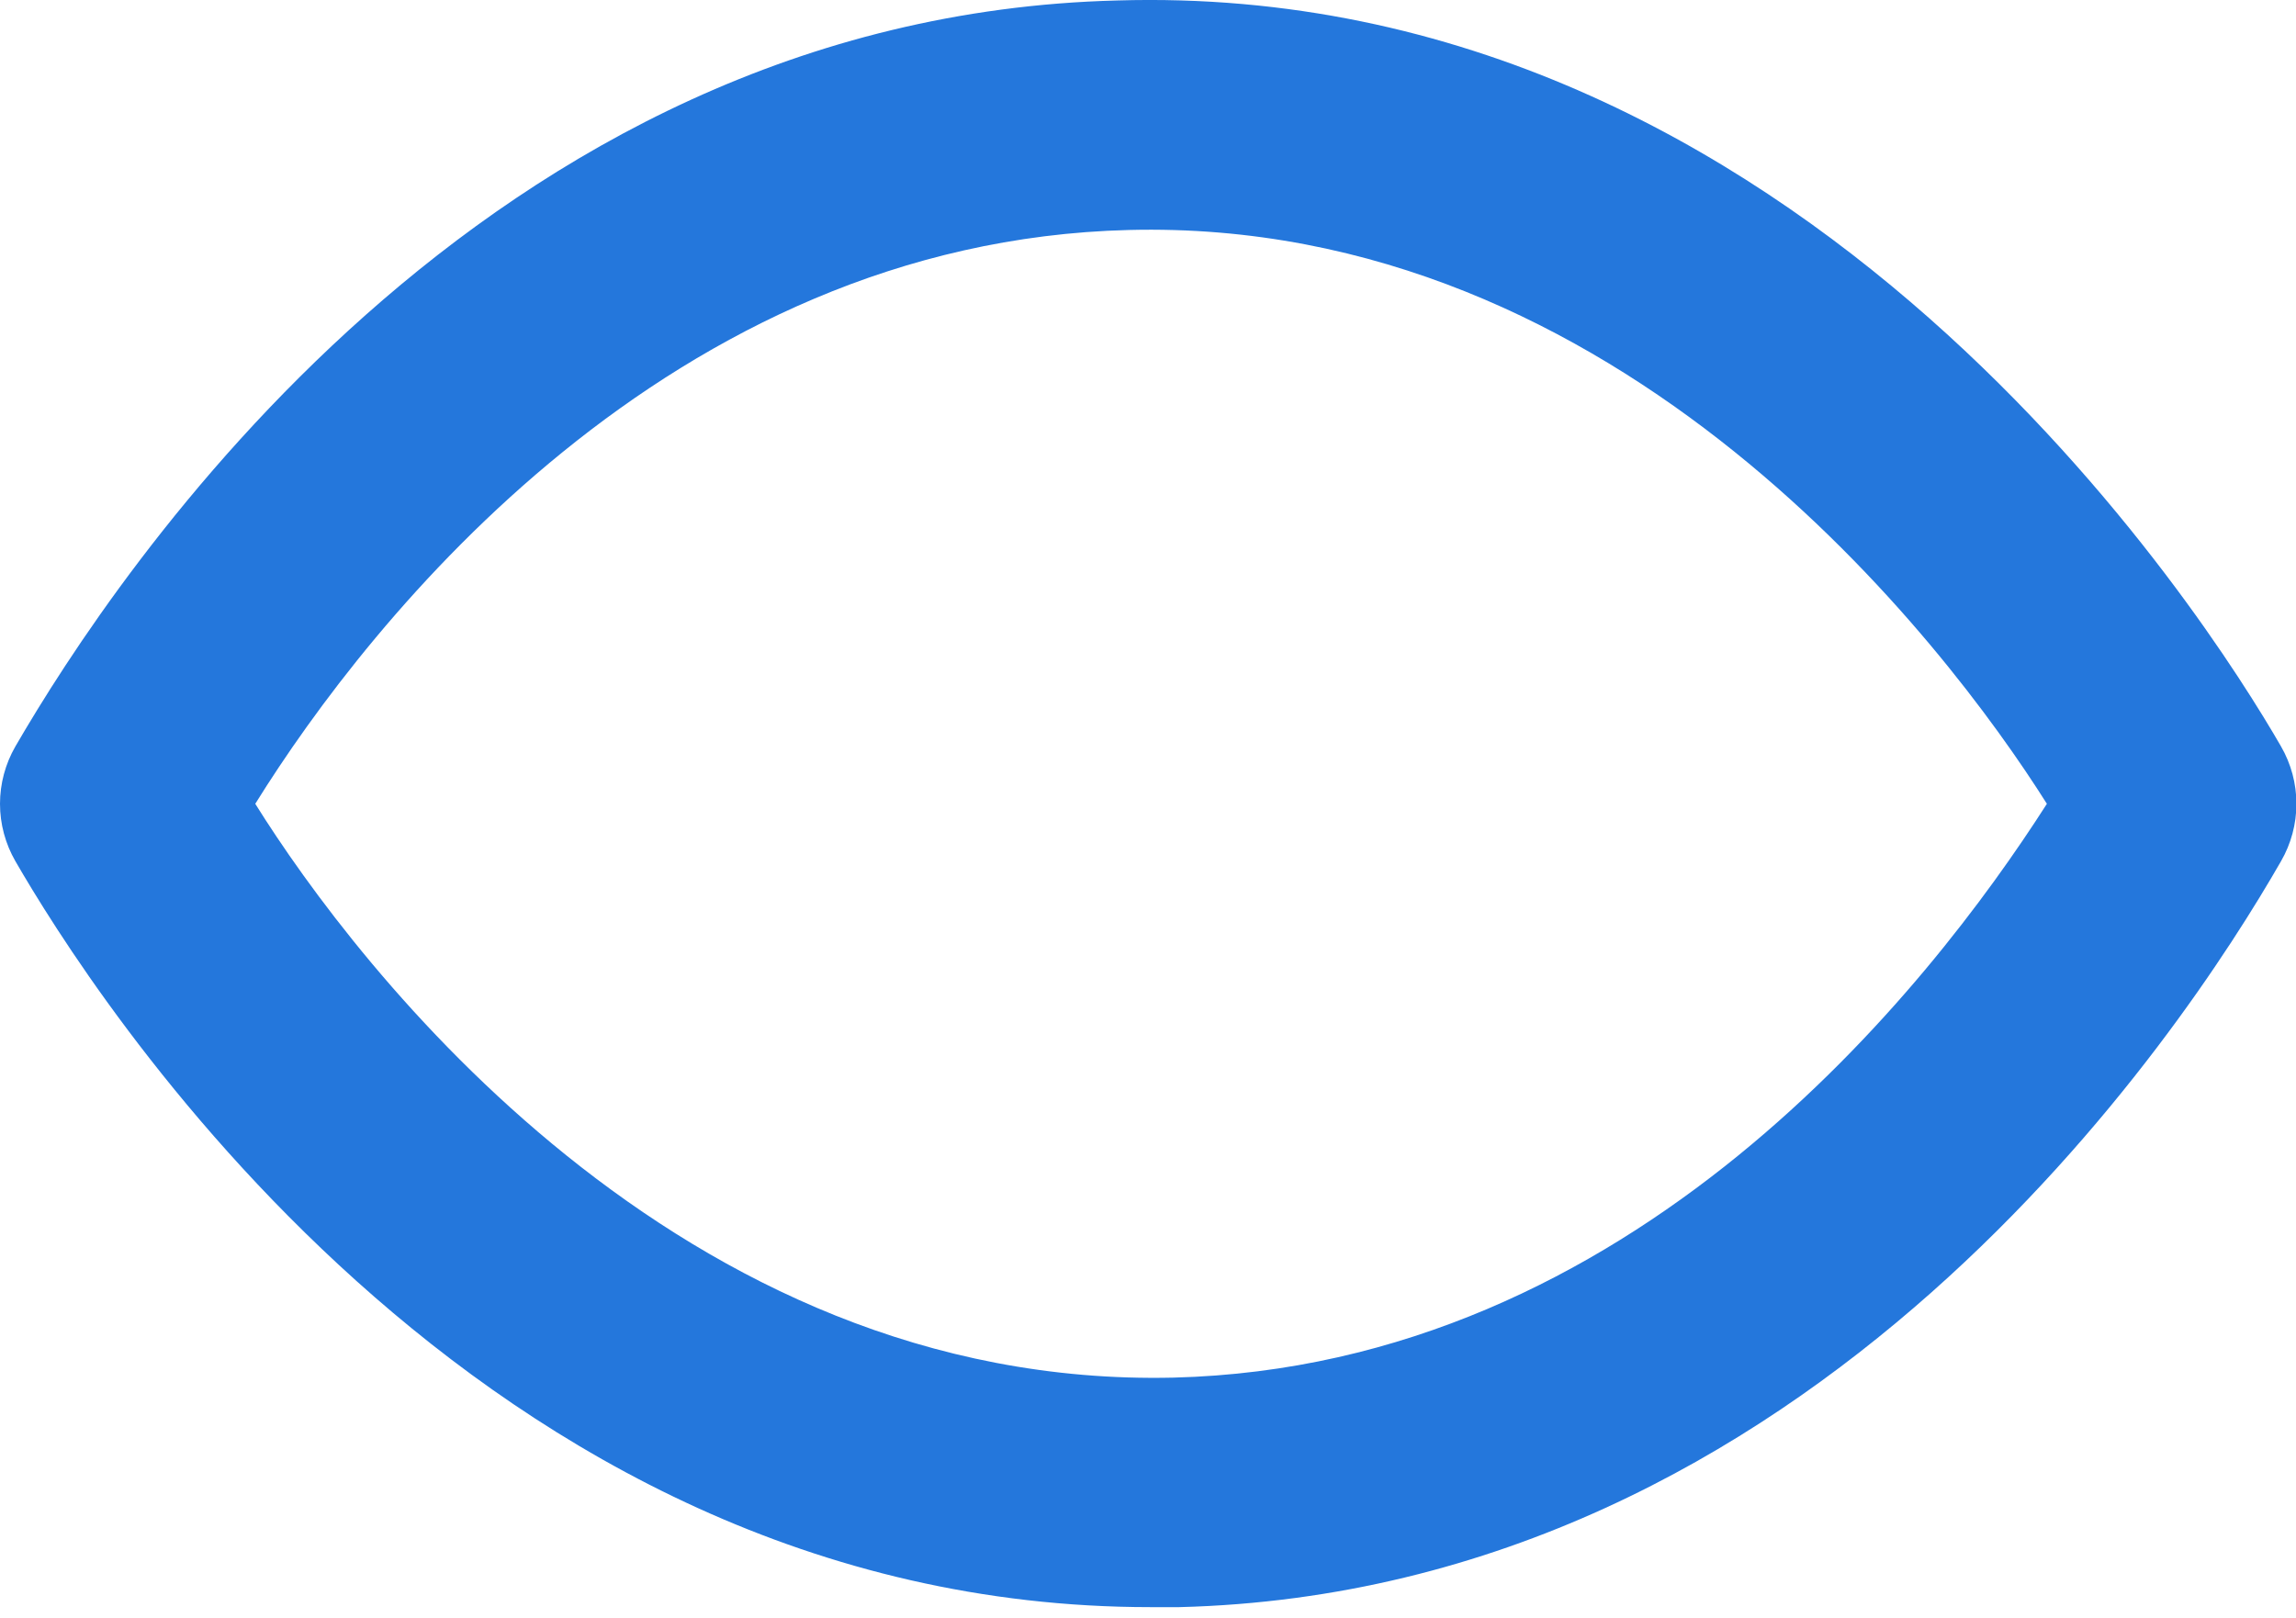
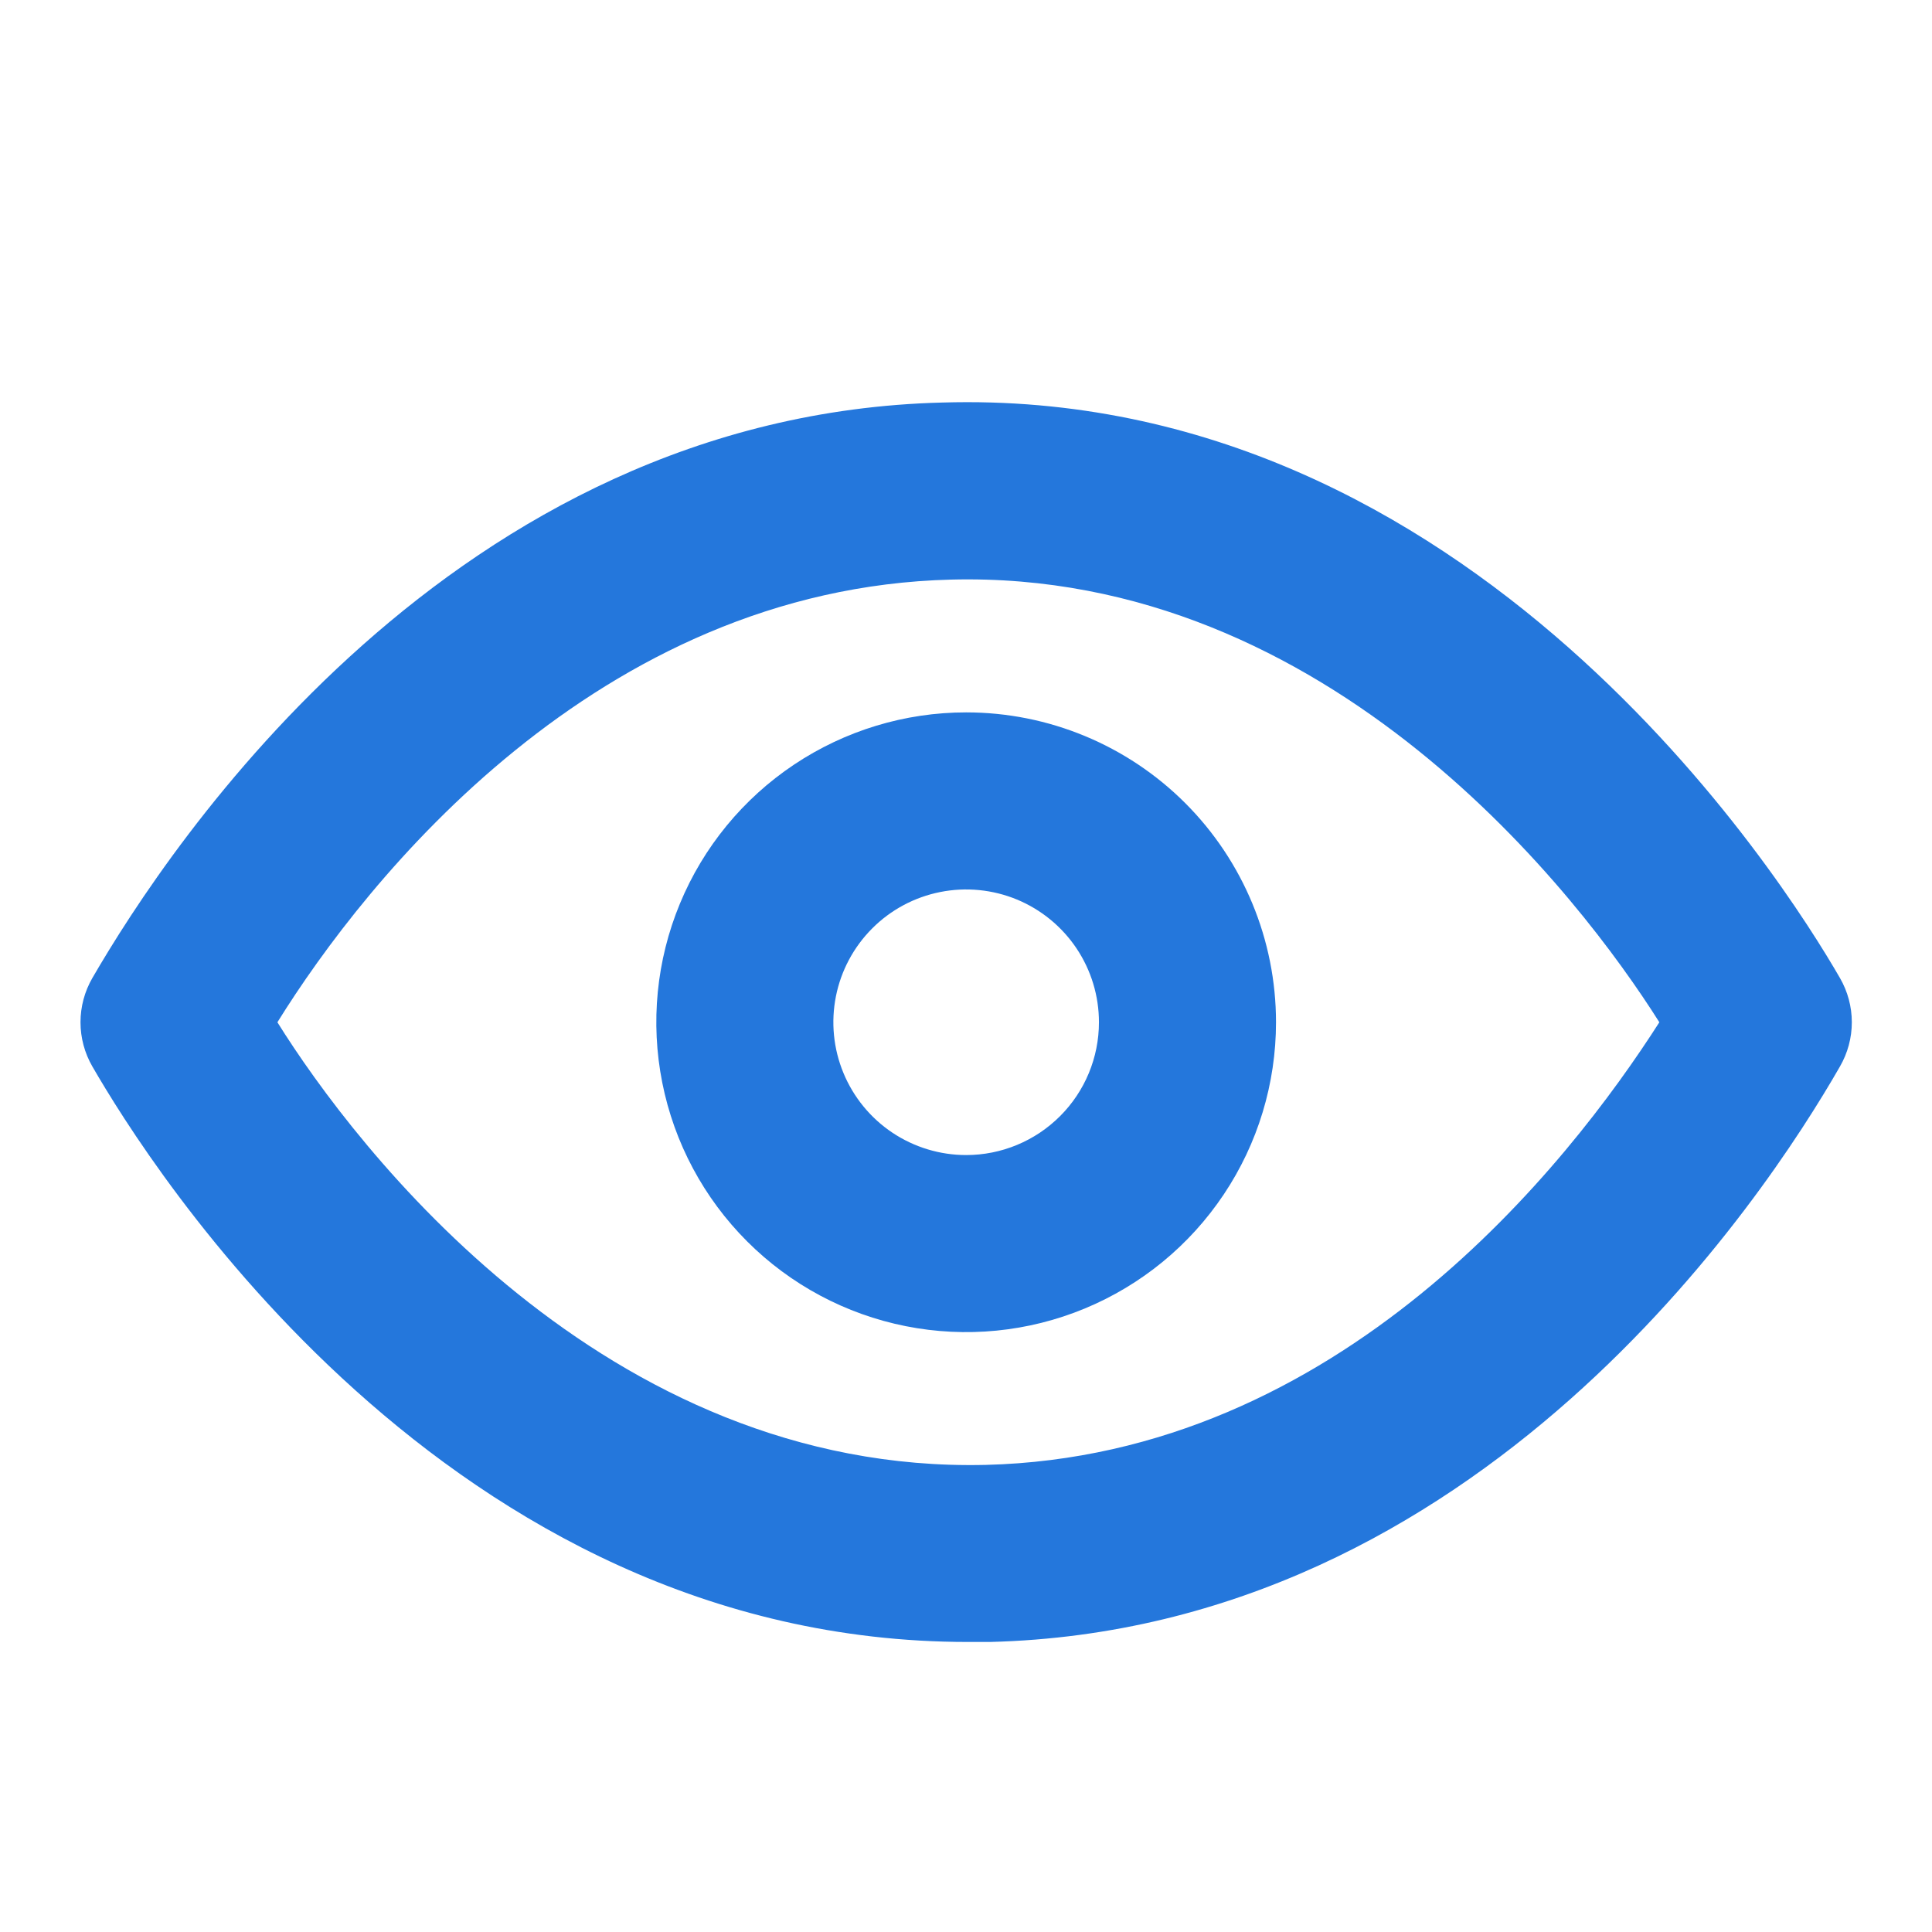
- <svg xmlns="http://www.w3.org/2000/svg" width="44" height="31" viewBox="0 0 44 31" fill="none">
-   <path d="M43.713 14.306C42.305 11.865 34.563 -0.387 21.41 0.009C9.247 0.317 2.208 11.007 0.295 14.306C0.102 14.641 0 15.02 0 15.406C0 15.792 0.102 16.171 0.295 16.506C1.68 18.903 9.093 30.803 22.048 30.803H22.598C34.761 30.495 41.822 19.805 43.713 16.506C43.906 16.171 44.008 15.792 44.008 15.406C44.008 15.02 43.906 14.641 43.713 14.306ZM22.488 26.404C13.008 26.623 6.827 18.507 4.892 15.406C7.091 11.865 12.832 4.628 21.63 4.408C31.066 4.166 37.269 12.305 39.226 15.406C36.961 18.947 31.286 26.184 22.488 26.404Z" fill="#2477DC" />
+ <svg xmlns="http://www.w3.org/2000/svg" width="48" height="48" viewBox="0 0 48 48" fill="none">
+   <path d="M45.713 24.298C44.305 21.856 36.563 9.605 23.41 10.001C11.247 10.309 4.208 20.998 2.295 24.298C2.102 24.632 2 25.011 2 25.398C2 25.784 2.102 26.163 2.295 26.497C3.68 28.895 11.093 40.794 24.048 40.794H24.598C36.761 40.486 43.822 29.797 45.713 26.497C45.906 26.163 46.008 25.784 46.008 25.398C46.008 25.011 45.906 24.632 45.713 24.298ZM24.488 36.395C15.008 36.615 8.827 28.499 6.892 25.398C9.091 21.856 14.832 14.62 23.63 14.4C33.066 14.158 39.269 22.296 41.226 25.398C38.961 28.939 33.286 36.175 24.488 36.395Z" fill="#2477DC" />
+   <path d="M24.004 17.699C22.481 17.699 20.993 18.151 19.727 18.997C18.461 19.843 17.474 21.045 16.892 22.451C16.309 23.858 16.157 25.406 16.454 26.899C16.751 28.393 17.484 29.764 18.561 30.841C19.637 31.918 21.009 32.651 22.502 32.948C23.995 33.245 25.543 33.093 26.95 32.51C28.357 31.927 29.559 30.941 30.405 29.674C31.251 28.409 31.702 26.92 31.702 25.398C31.702 23.356 30.891 21.398 29.448 19.954C28.004 18.51 26.046 17.699 24.004 17.699ZM24.004 28.697C23.351 28.697 22.714 28.503 22.171 28.141C21.628 27.778 21.206 27.263 20.956 26.66C20.706 26.057 20.641 25.394 20.768 24.754C20.895 24.114 21.21 23.526 21.671 23.065C22.132 22.603 22.72 22.289 23.36 22.162C24 22.034 24.664 22.1 25.267 22.349C25.869 22.599 26.385 23.022 26.747 23.564C27.11 24.107 27.303 24.745 27.303 25.398C27.303 26.273 26.956 27.112 26.337 27.73C25.718 28.349 24.879 28.697 24.004 28.697Z" fill="#2477DC" />
</svg>
